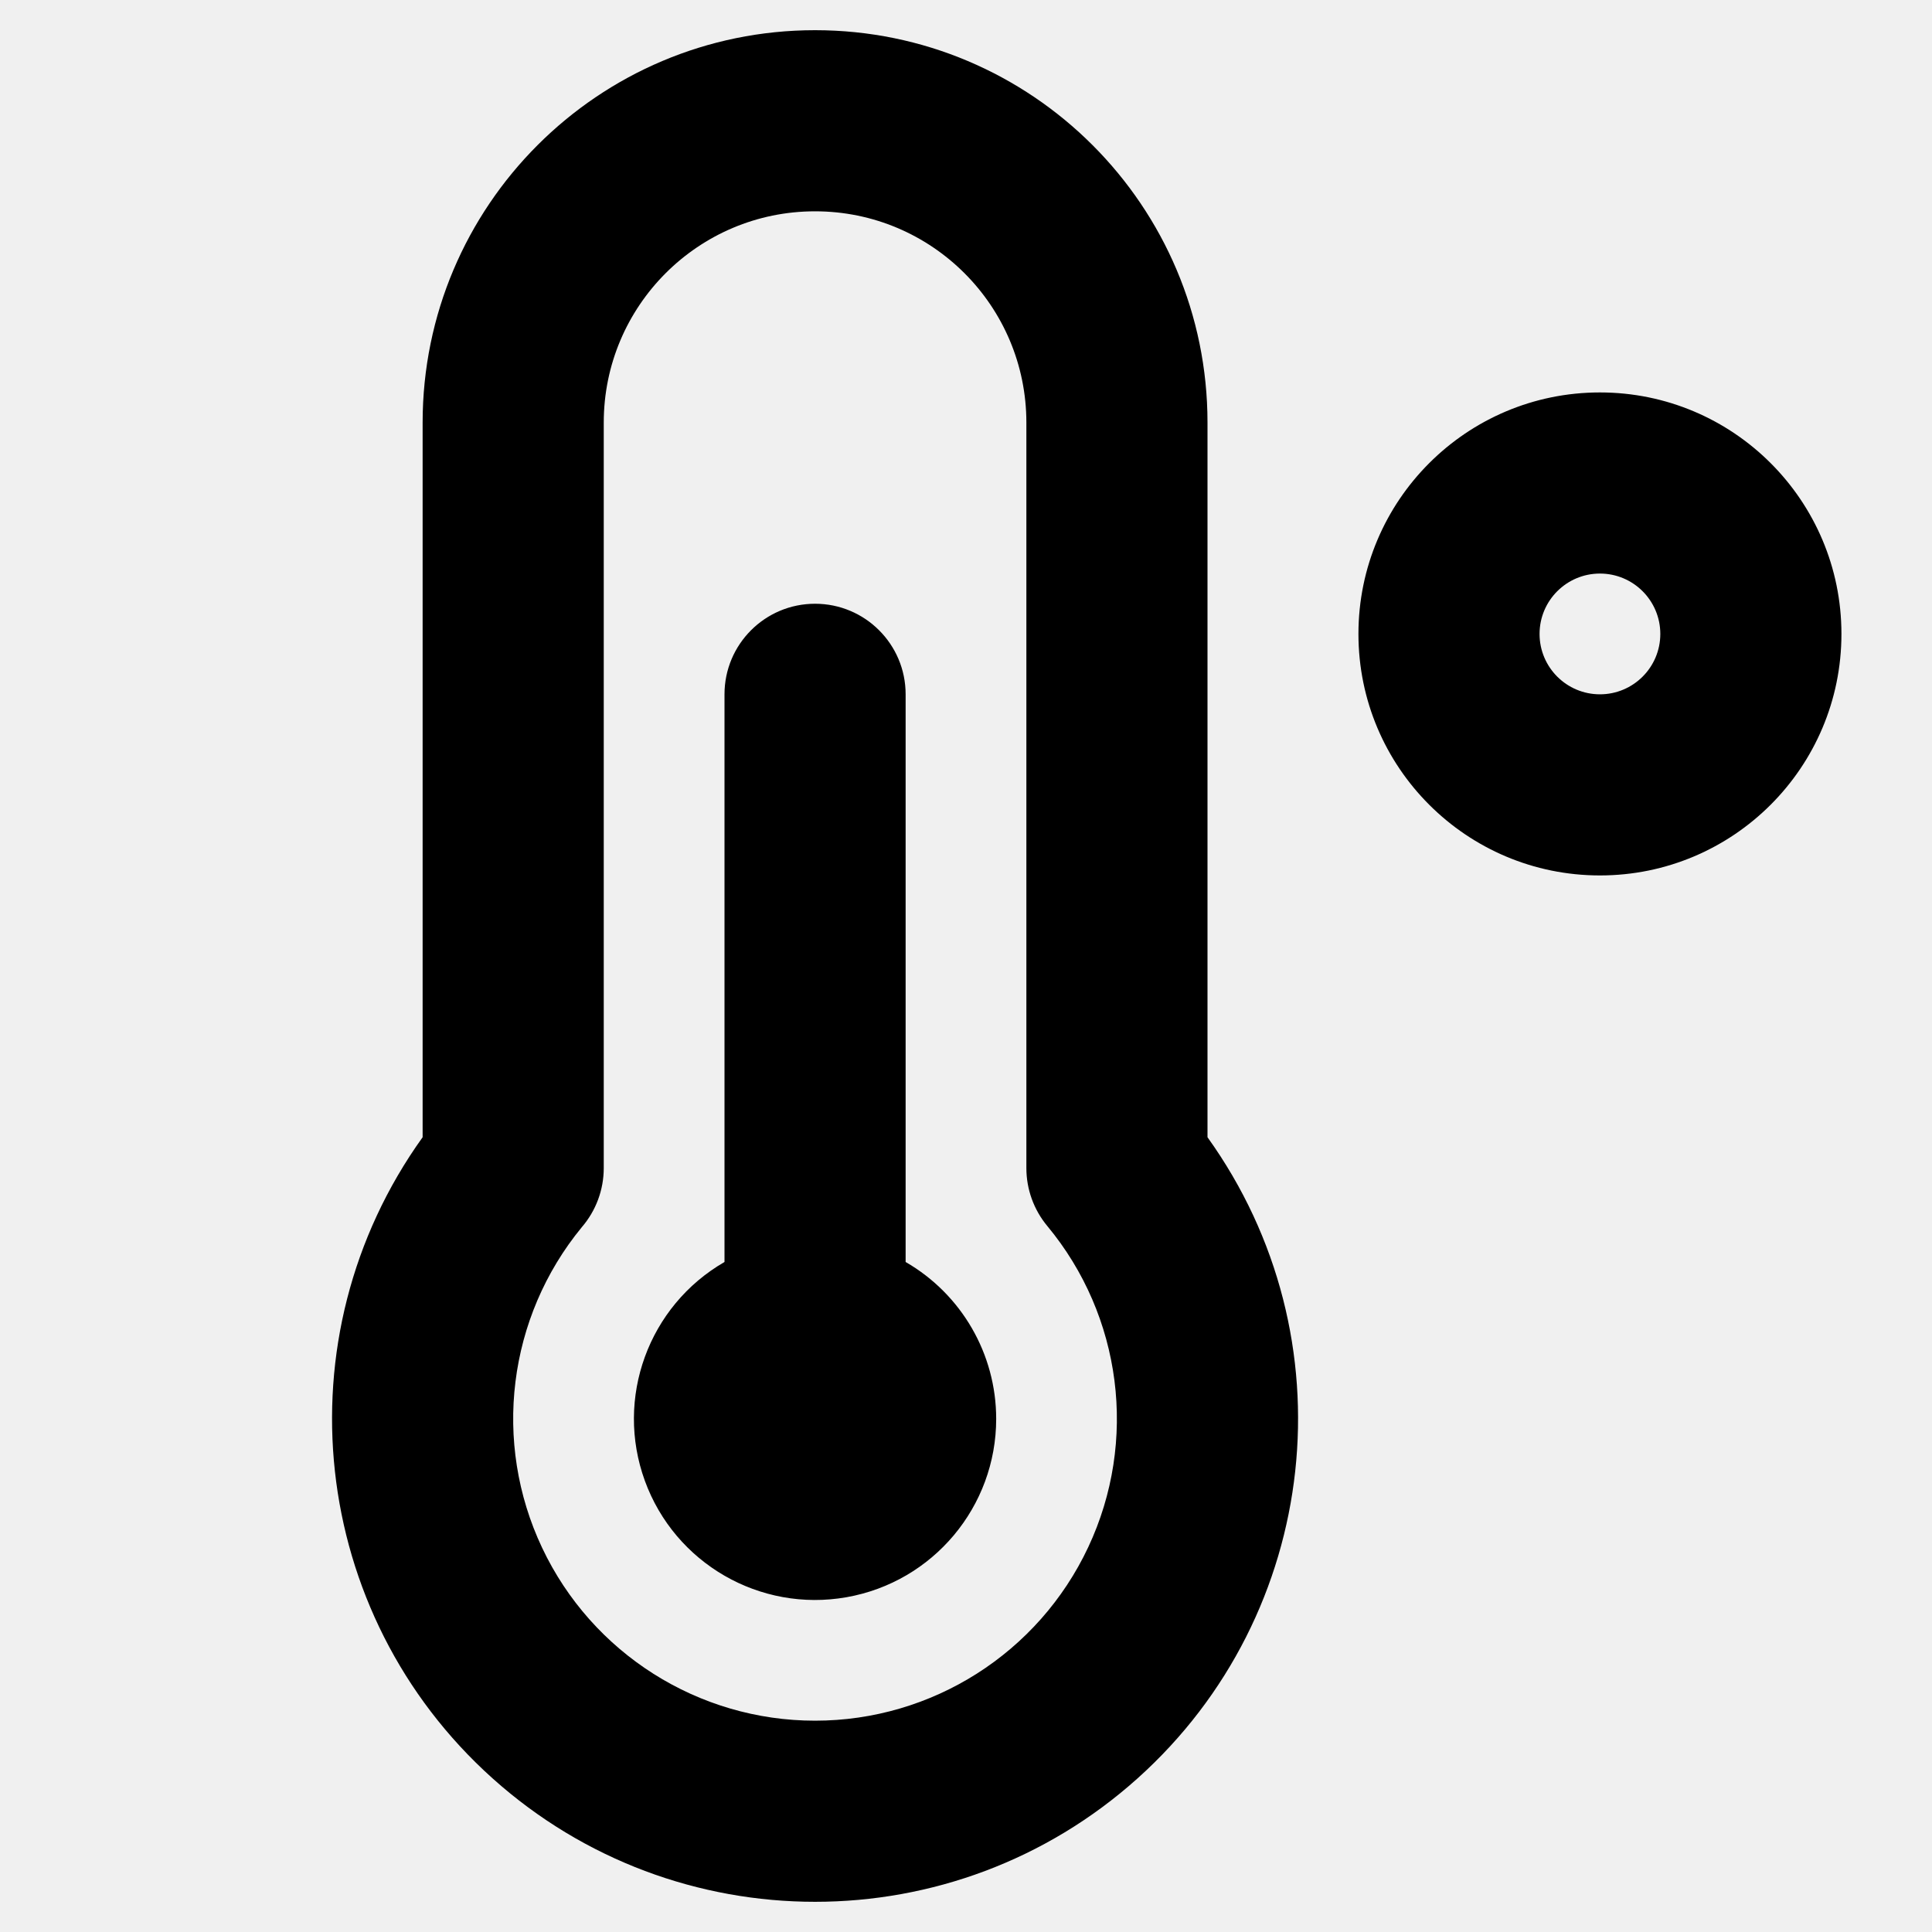
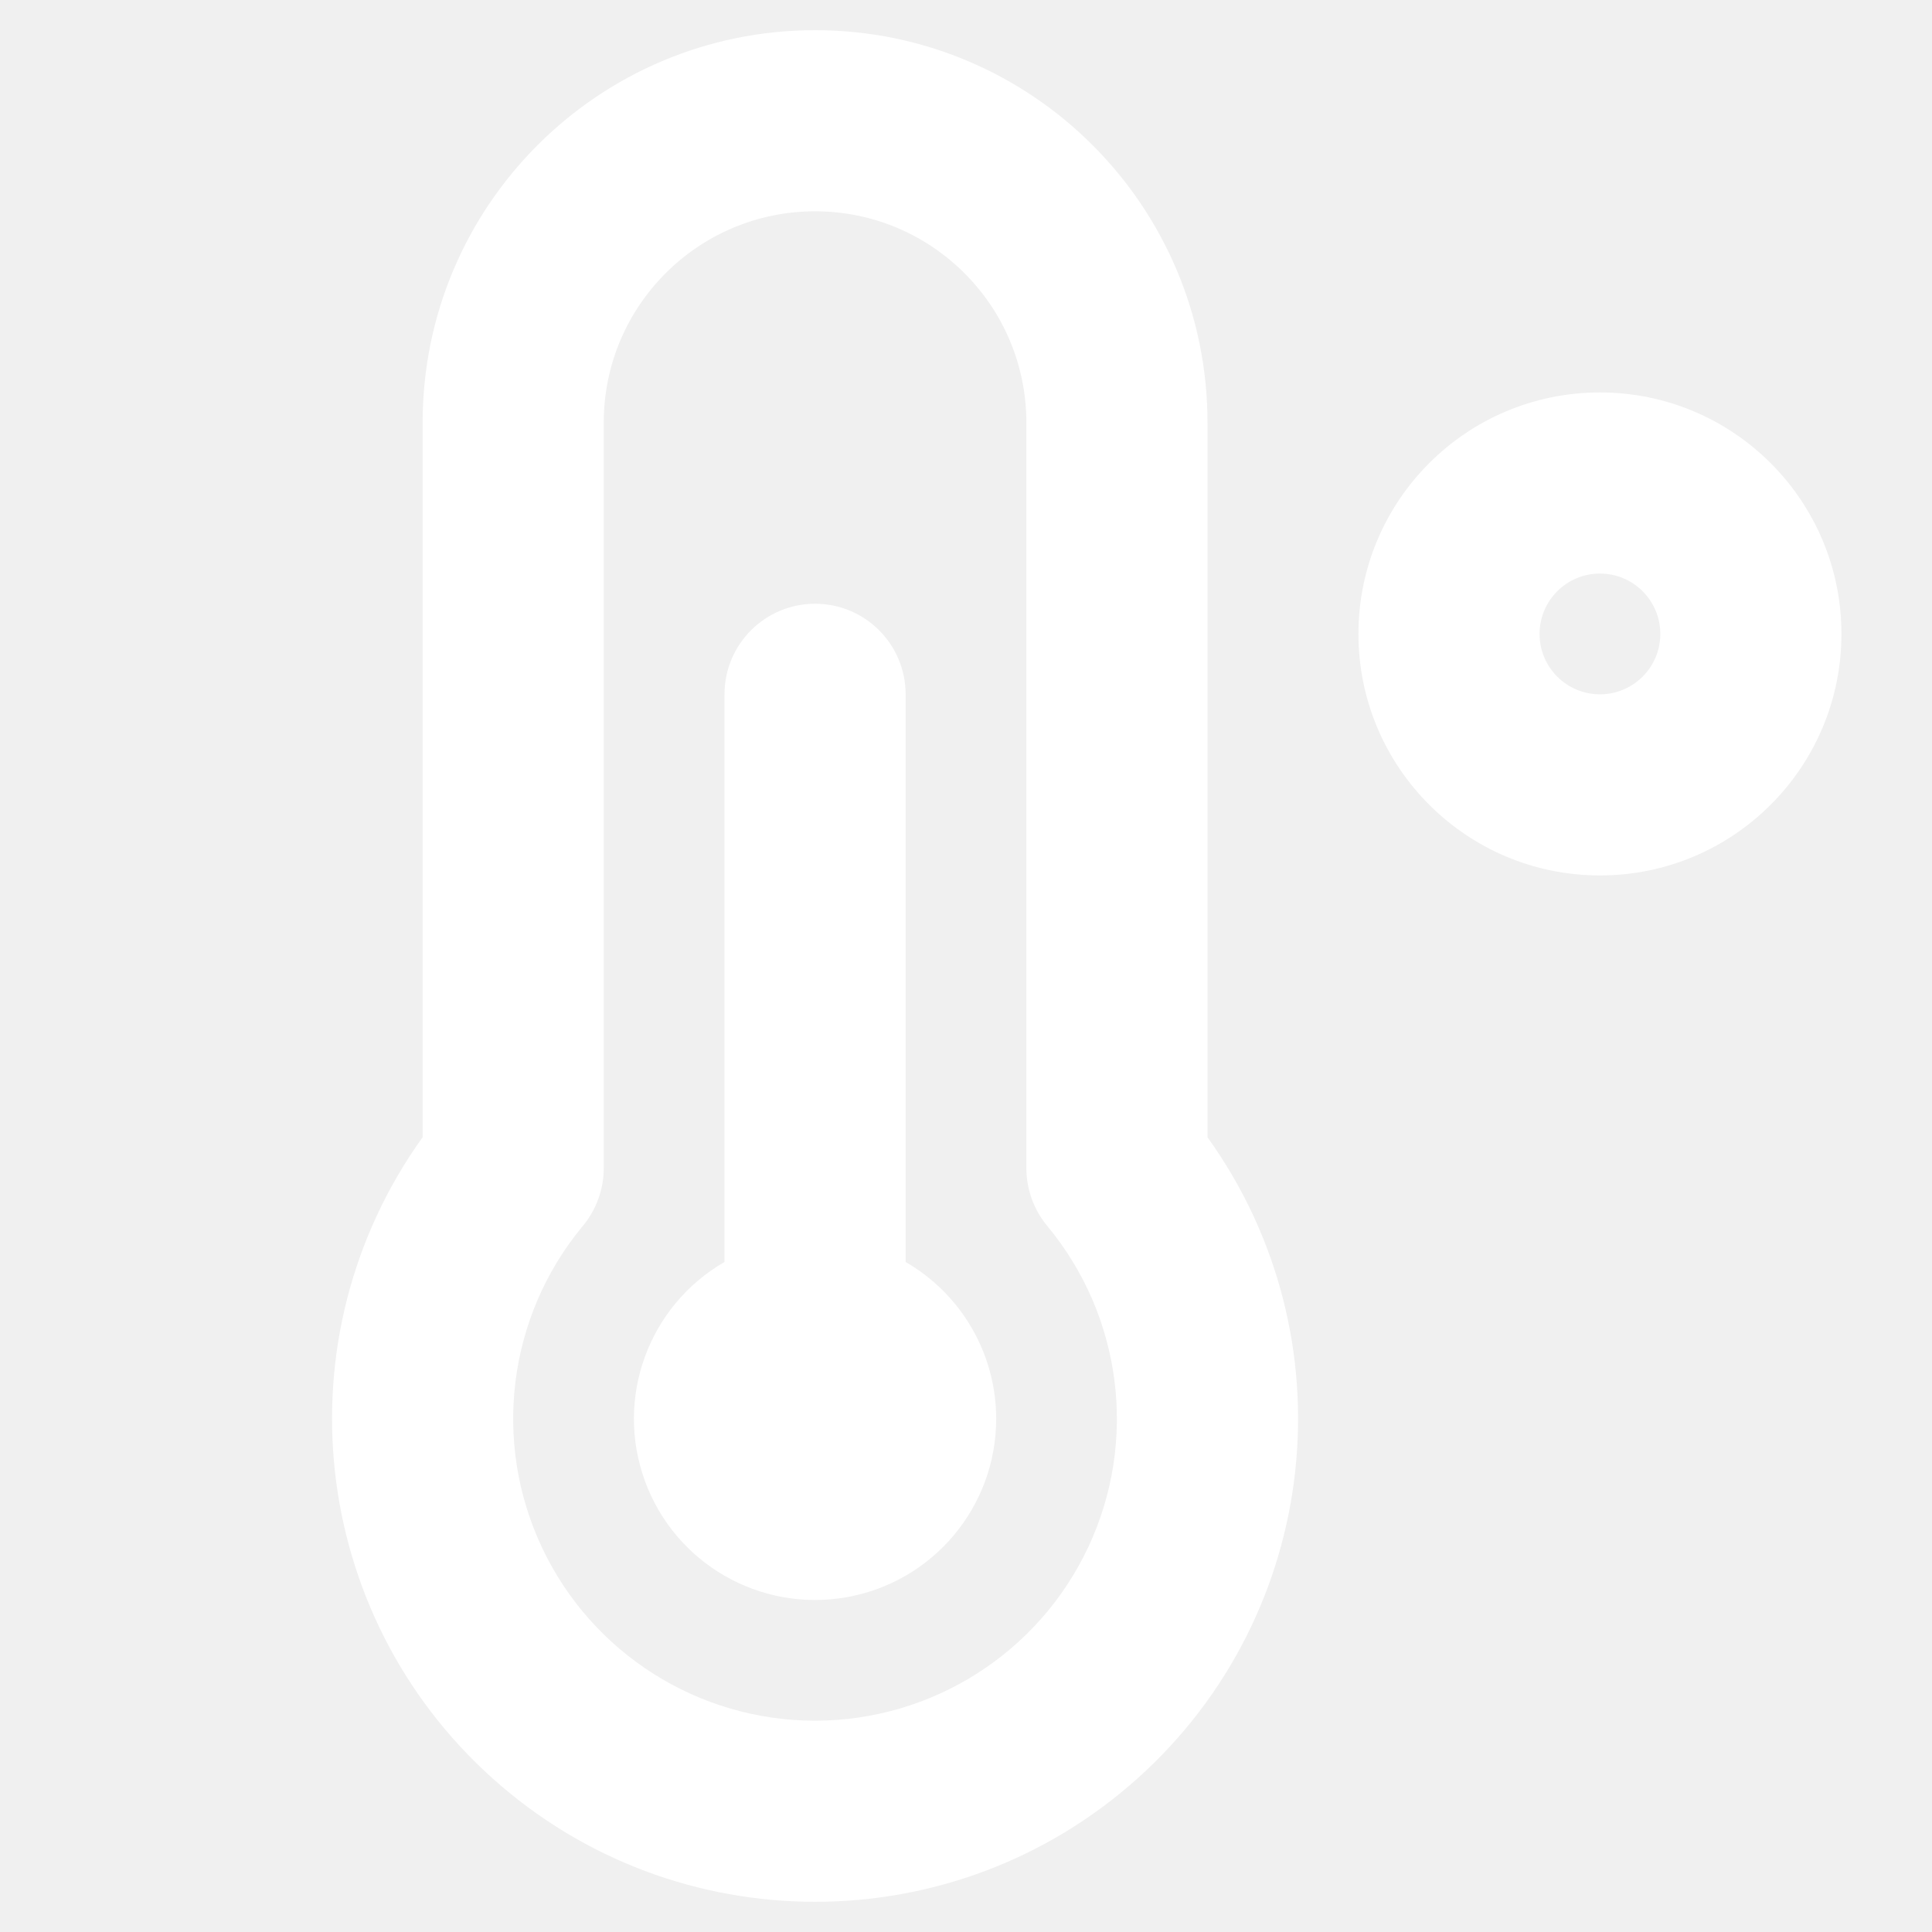
- <svg xmlns="http://www.w3.org/2000/svg" width="32" height="32" fill="#000000" viewBox="0 0 256 256">
+ <svg xmlns="http://www.w3.org/2000/svg" width="32" height="32" fill="#FFFFFF" viewBox="0 0 256 256">
  <path d="M212,52a32,32,0,1,0,32,32A32,32,0,0,0,212,52Zm0,40a8,8,0,1,1,8-8A8,8,0,0,1,212,92ZM160,56A52,52,0,0,0,56,56v94.69a64,64,0,1,0,104,0ZM108,228a40,40,0,0,1-30.91-65.39A12,12,0,0,0,80,154.78V56a28,28,0,0,1,56,0v98.77a12,12,0,0,0,2.77,7.68A40,40,0,0,1,108,228Zm24-40a24,24,0,1,1-36-20.78V92a12,12,0,0,1,24,0v75.22A24,24,0,0,1,132,188Z" />
</svg>
